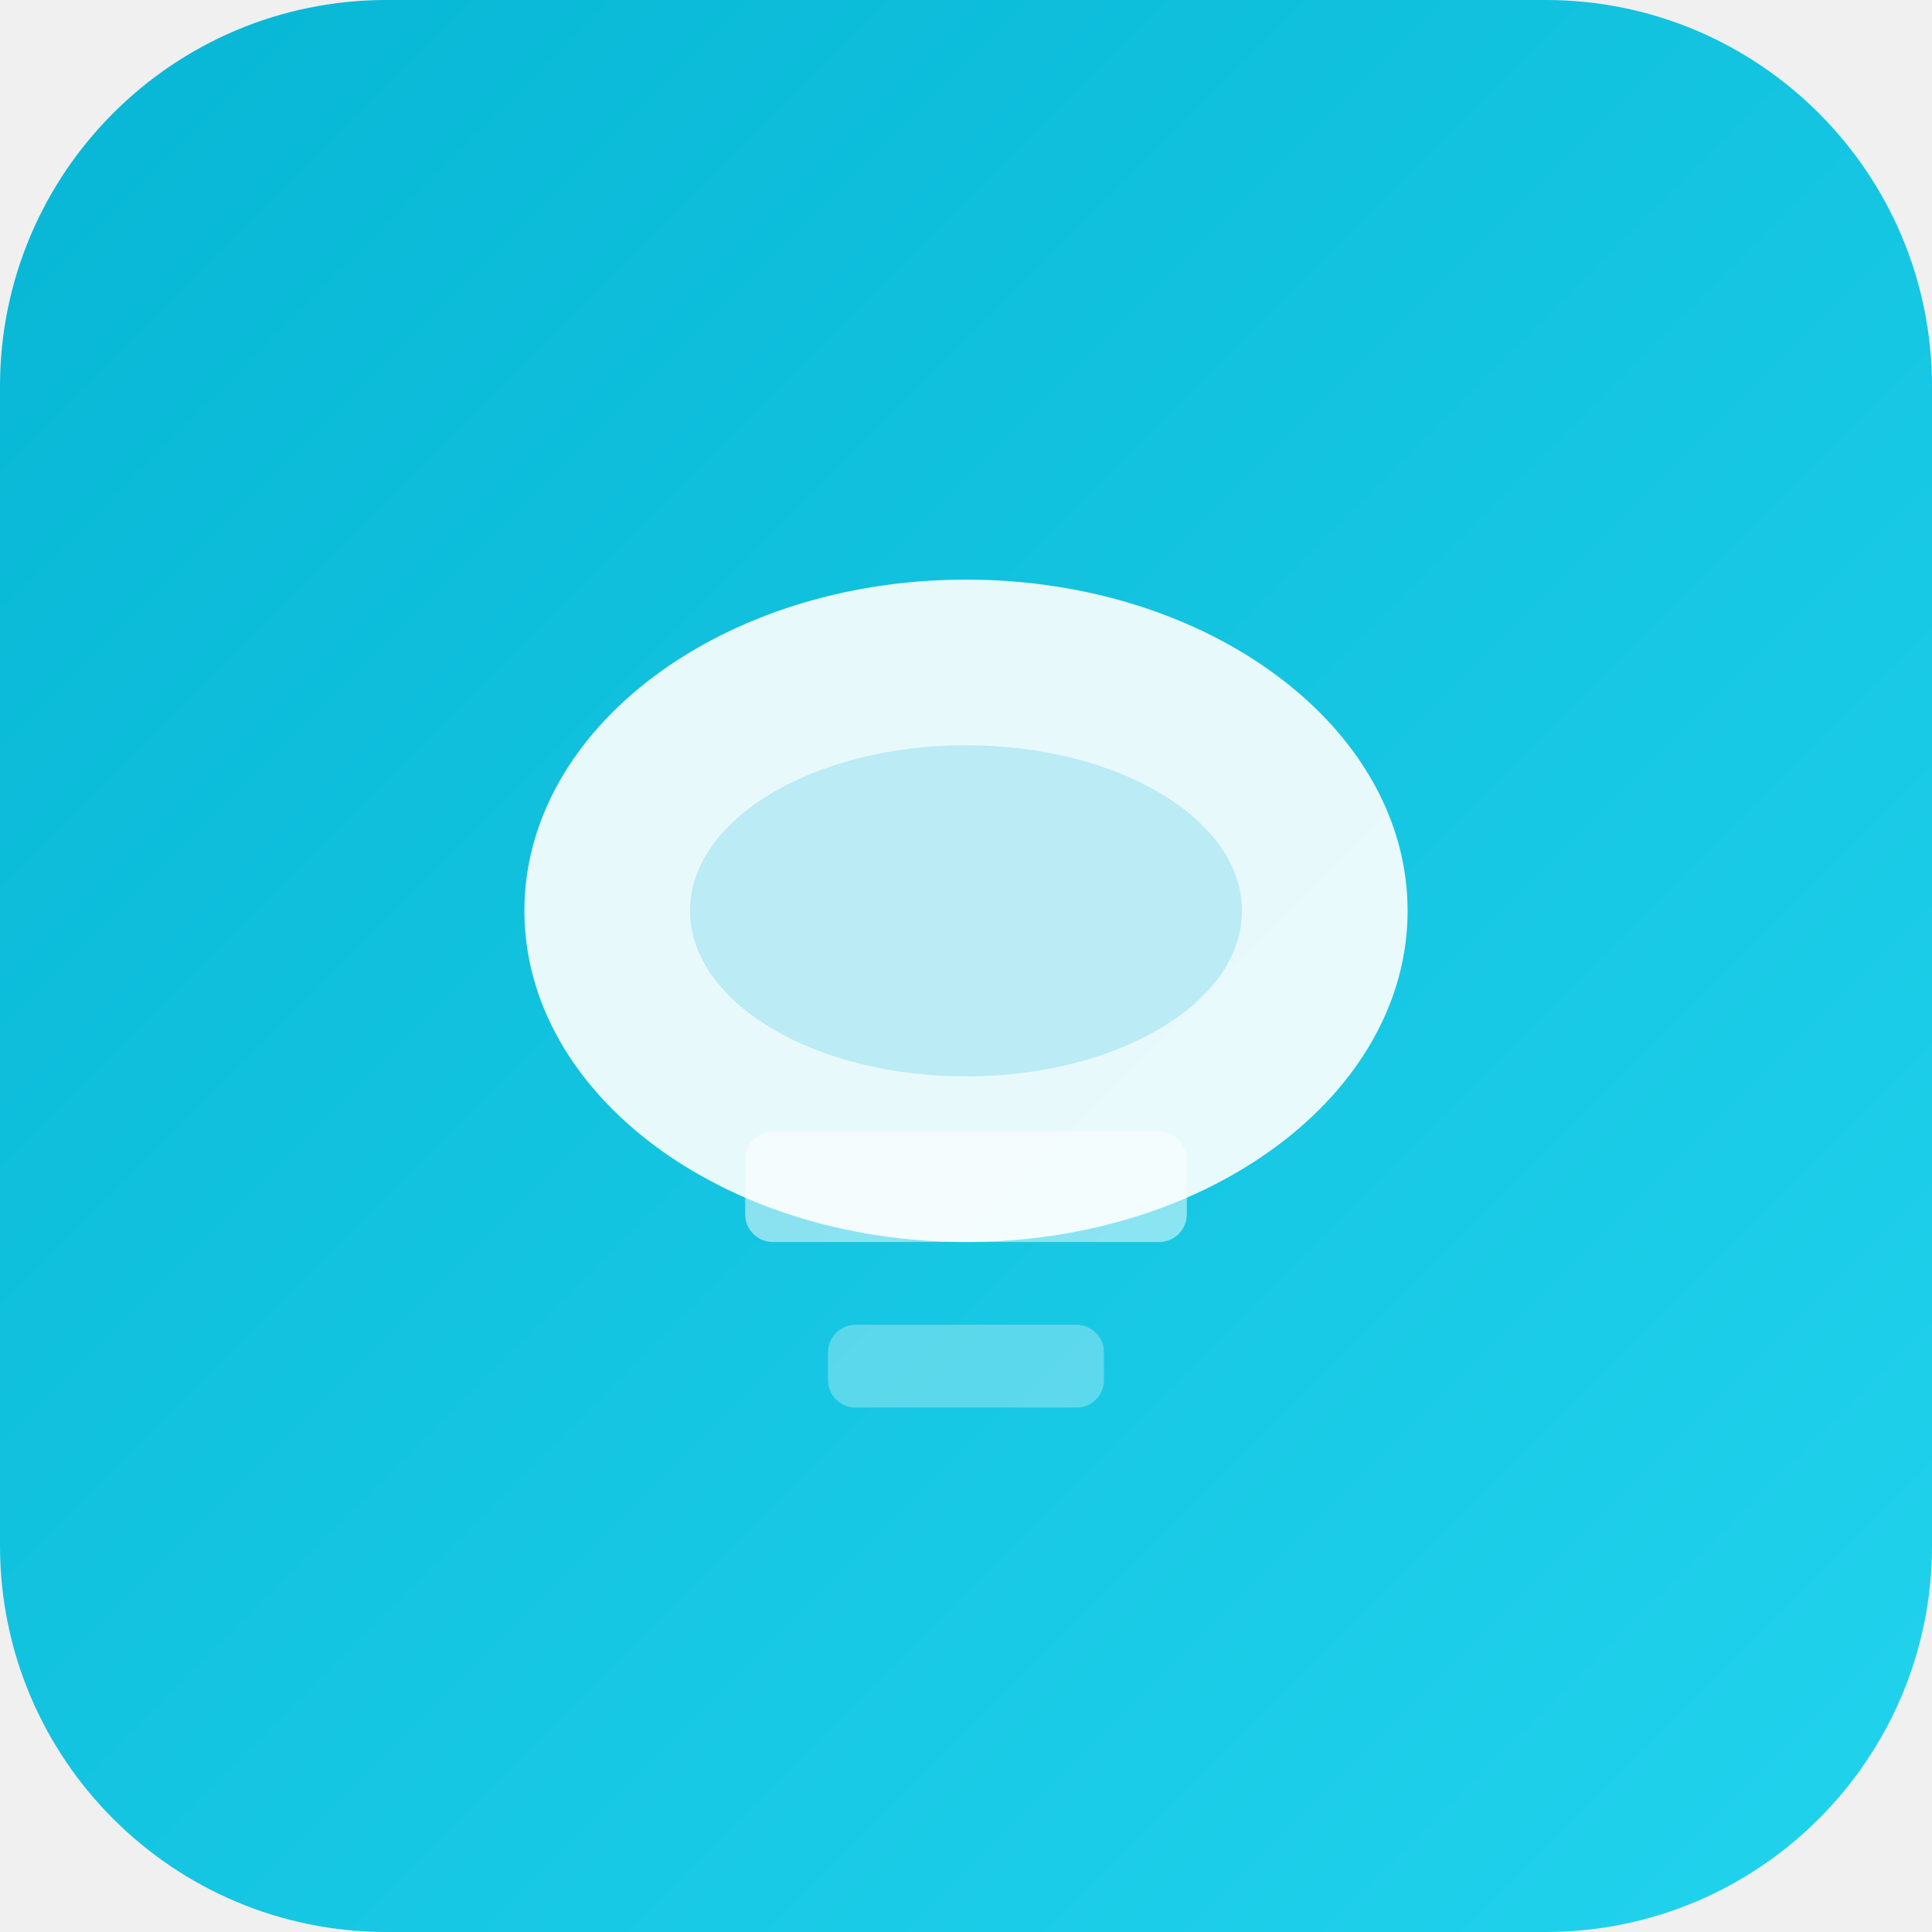
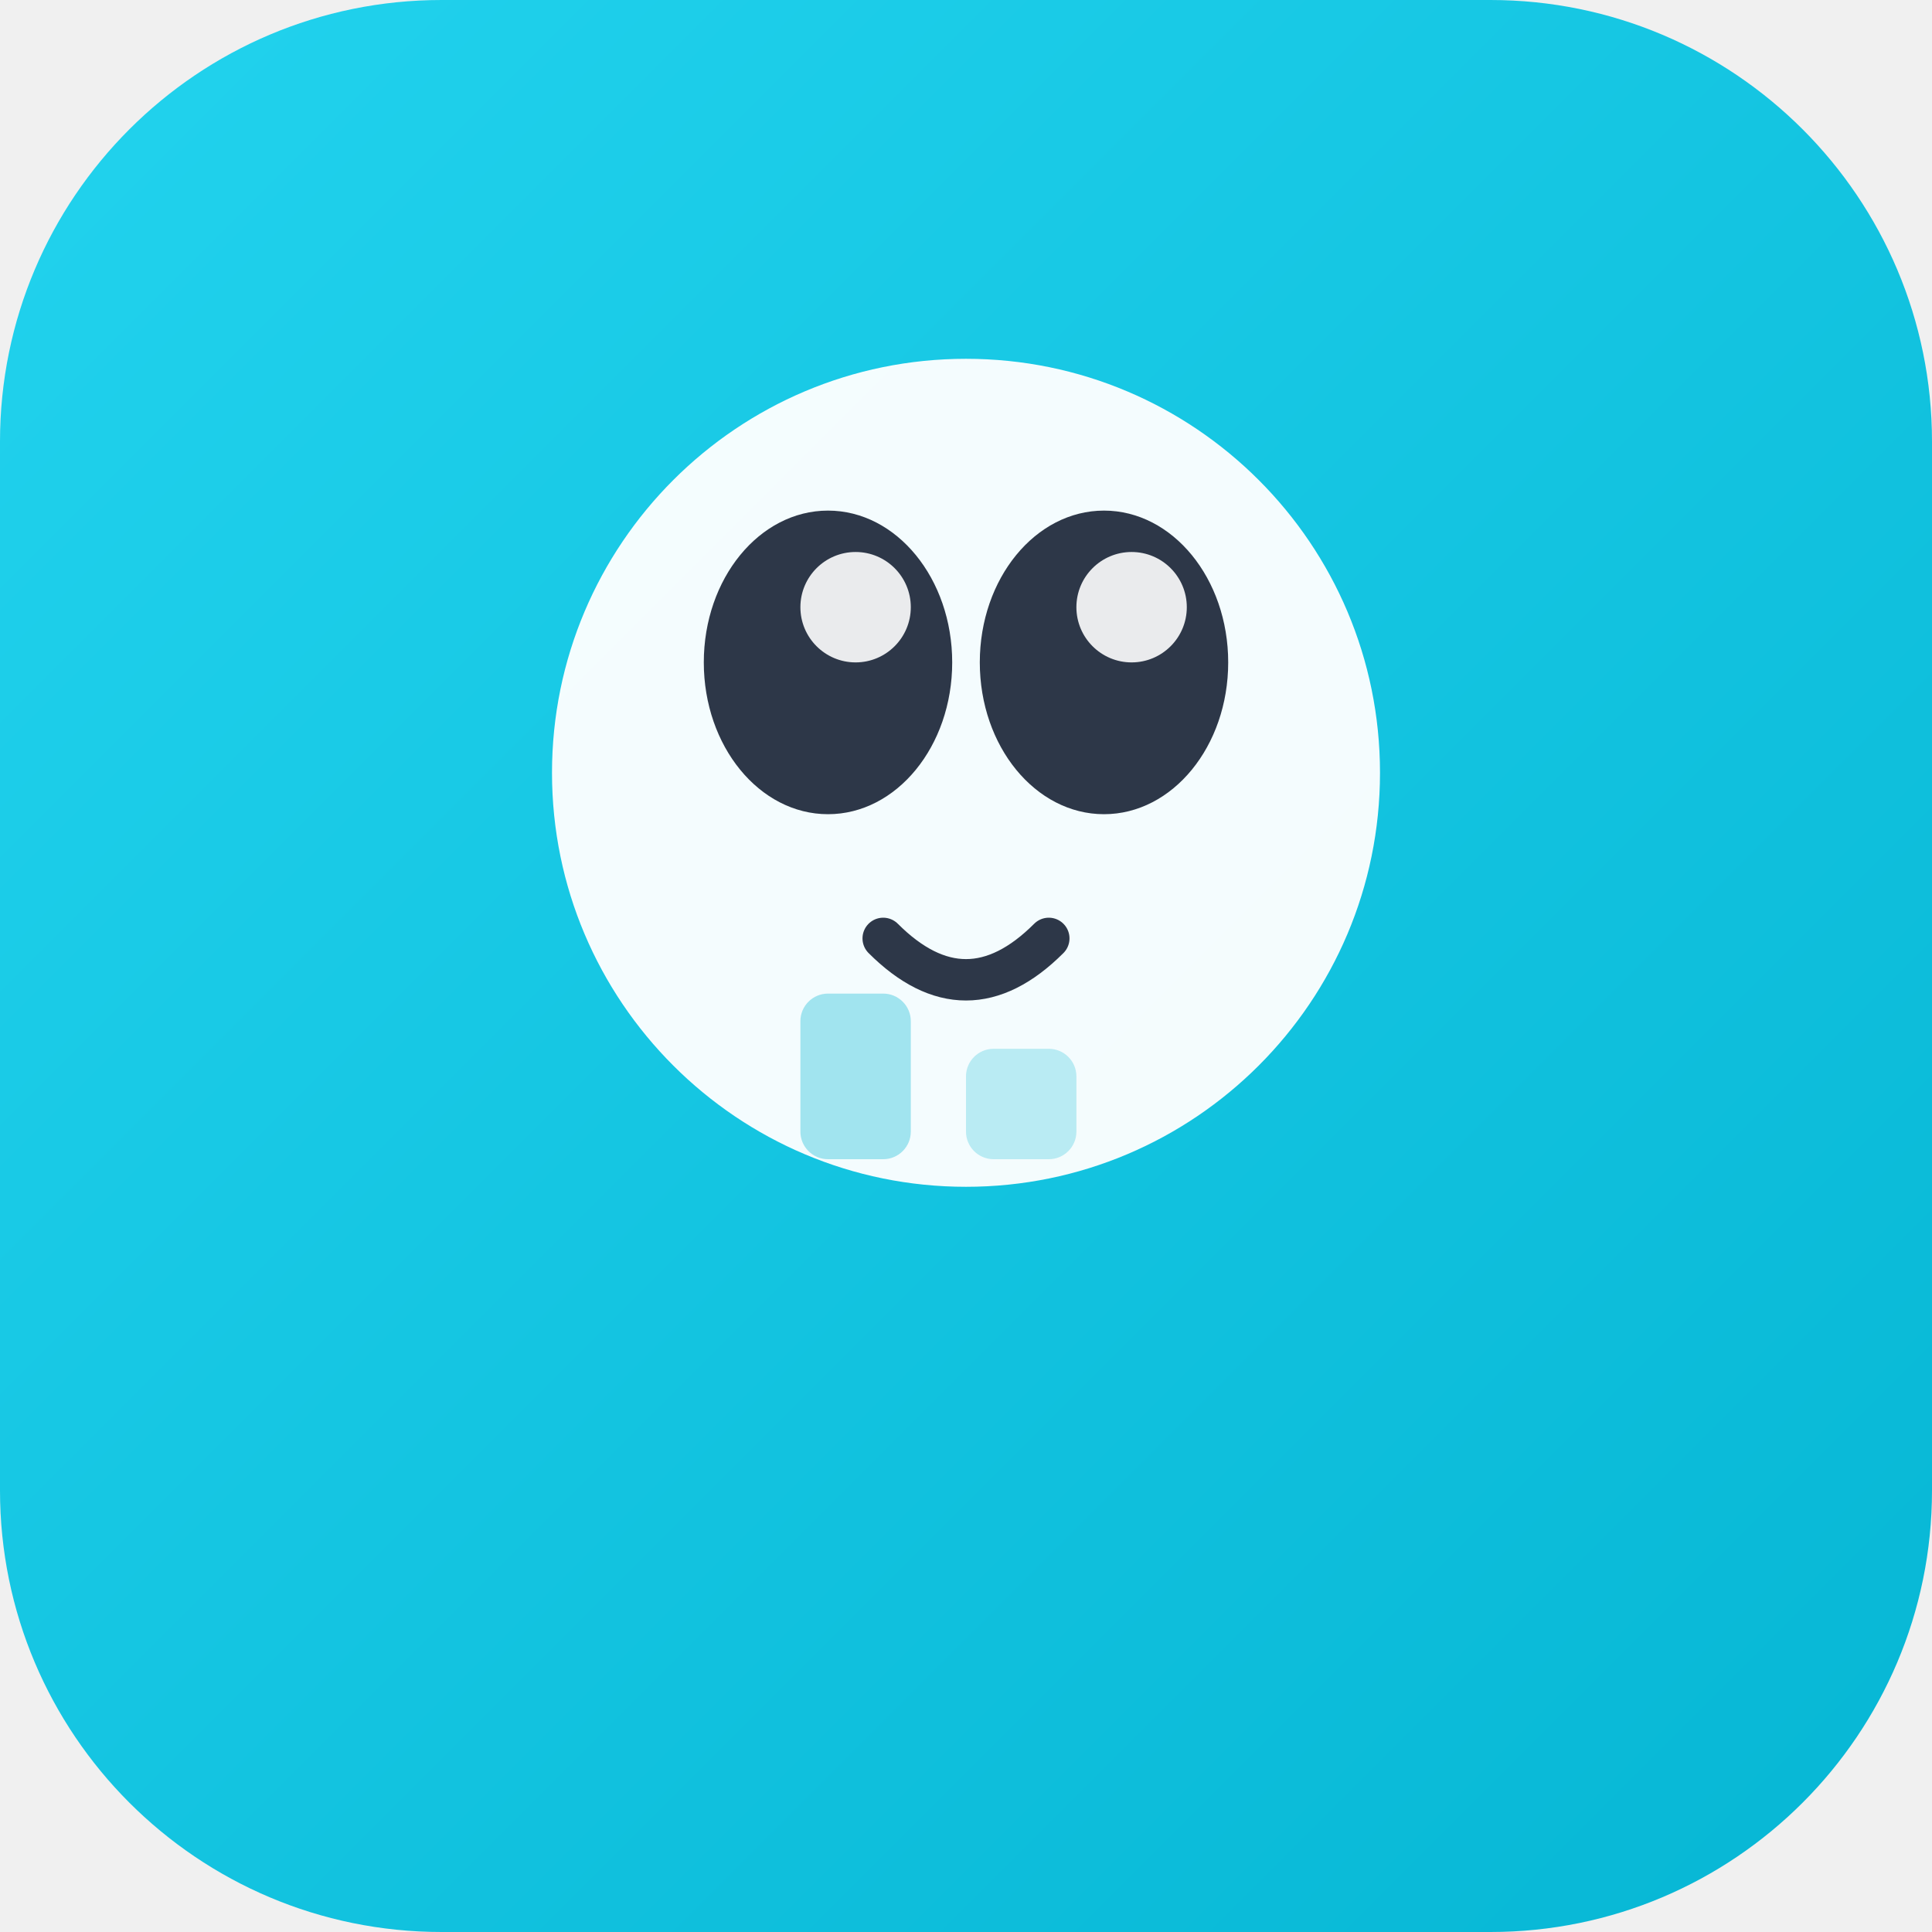
<svg xmlns="http://www.w3.org/2000/svg" width="70" height="70" viewBox="0 0 70 70">
  <defs>
    <linearGradient id="g" x1="0%" y1="0%" x2="100%" y2="100%">
-       <stop offset="0%" style="stop-color:#06b6d4;stop-opacity:1" />
-       <stop offset="100%" style="stop-color:#22d3ee;stop-opacity:1" />
+       <stop offset="0%" style="stop-color:#22d3ee;stop-opacity:1" />
+       <stop offset="100%" style="stop-color:#06b6d4;stop-opacity:1" />
    </linearGradient>
  </defs>
-   <rect width="70" height="70" rx="14" fill="url(#g)" />
-   <g transform="translate(35,35)">
-     <ellipse cx="0" cy="-2" rx="16" ry="12" fill="white" opacity="0.9" />
-     <ellipse cx="0" cy="-2" rx="10" ry="6" fill="#06b6d4" opacity="0.2" />
-     <rect x="-8" y="6" width="16" height="4" rx="1" fill="white" opacity="0.5" />
-     <rect x="-5" y="13" width="10" height="3" rx="1" fill="white" opacity="0.3" />
+   <rect width="70" height="70" rx="16" fill="url(#g)" />
+   <g transform="translate(35,33)">
+     <circle cx="0" cy="-5" r="15" fill="white" opacity="0.95" />
+     <ellipse cx="-5" cy="-9" rx="4.5" ry="5.5" fill="#2D3748" />
+     <ellipse cx="5" cy="-9" rx="4.5" ry="5.5" fill="#2D3748" />
+     <circle cx="-4" cy="-11" r="2" fill="white" opacity="0.9" />
+     <circle cx="6" cy="-11" r="2" fill="white" opacity="0.9" />
+     <rect x="-6" y="3" width="4" height="6" rx="1" fill="#06b6d4" opacity="0.35" />
+     <rect x="0" y="5" width="4" height="4" rx="1" fill="#06b6d4" opacity="0.25" />
+     <path d="M-3,1 Q0,4 3,1" stroke="#2D3748" stroke-width="1.5" fill="none" stroke-linecap="round" />
  </g>
</svg>
